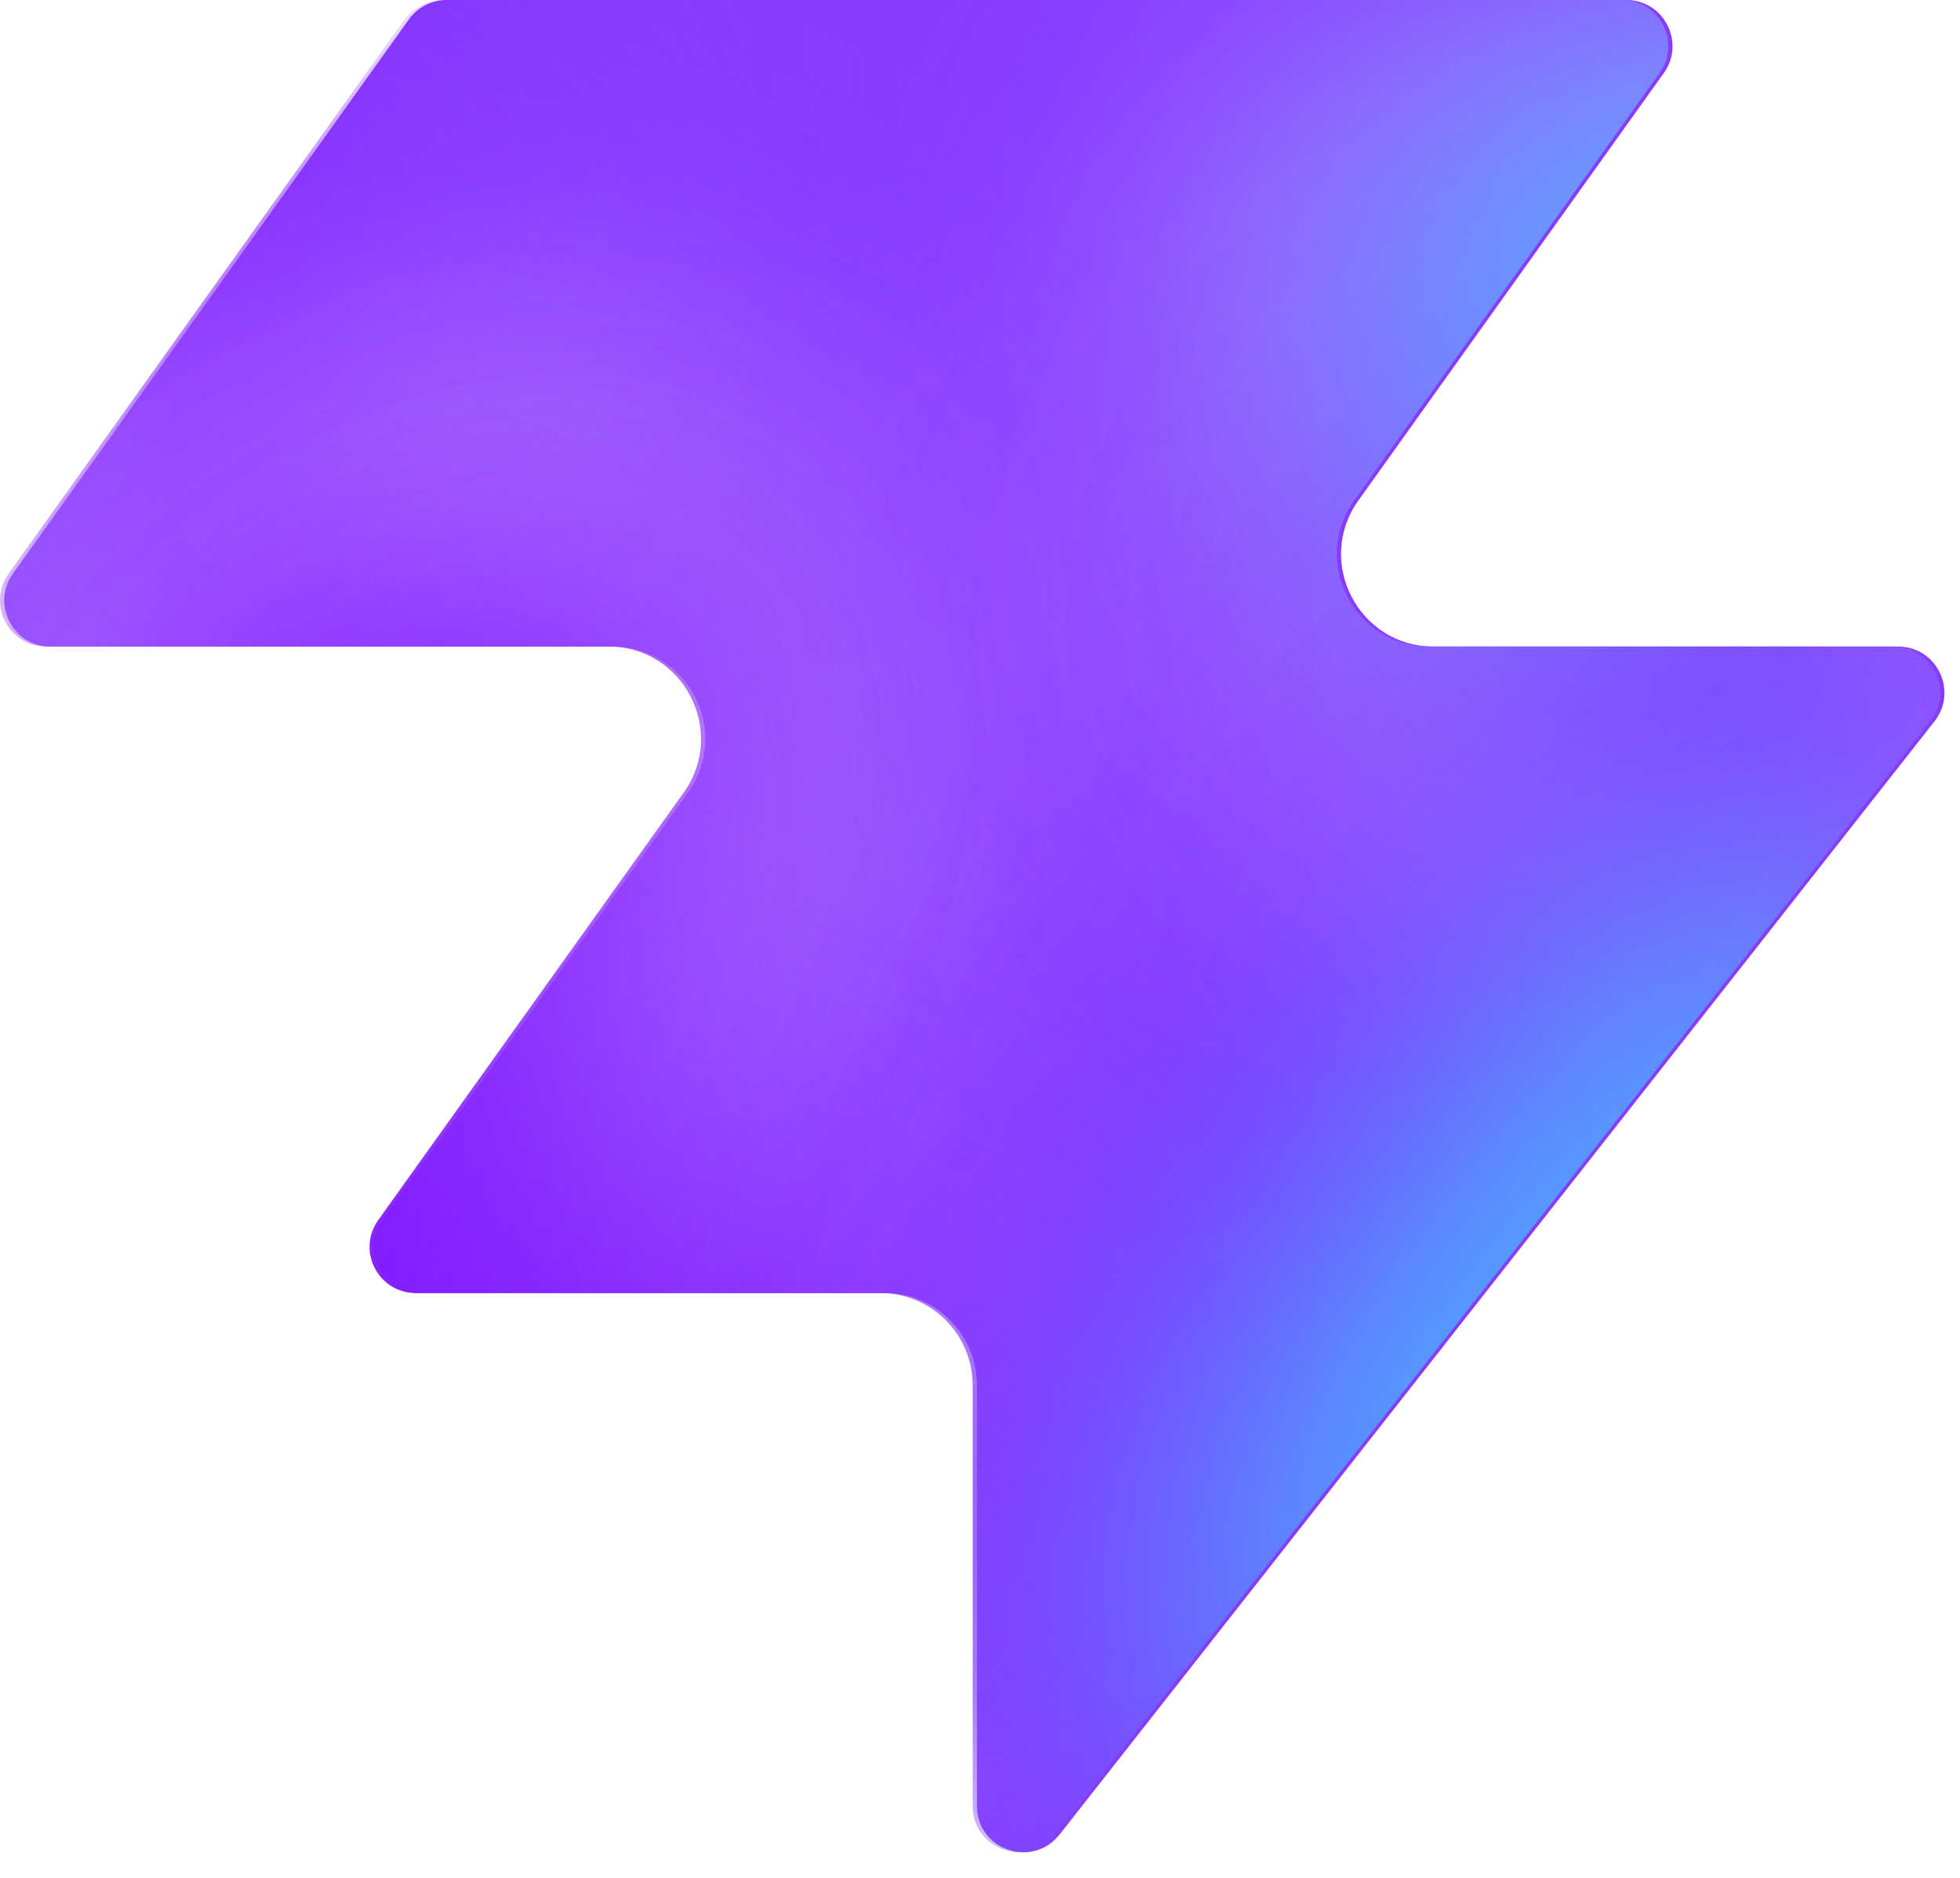
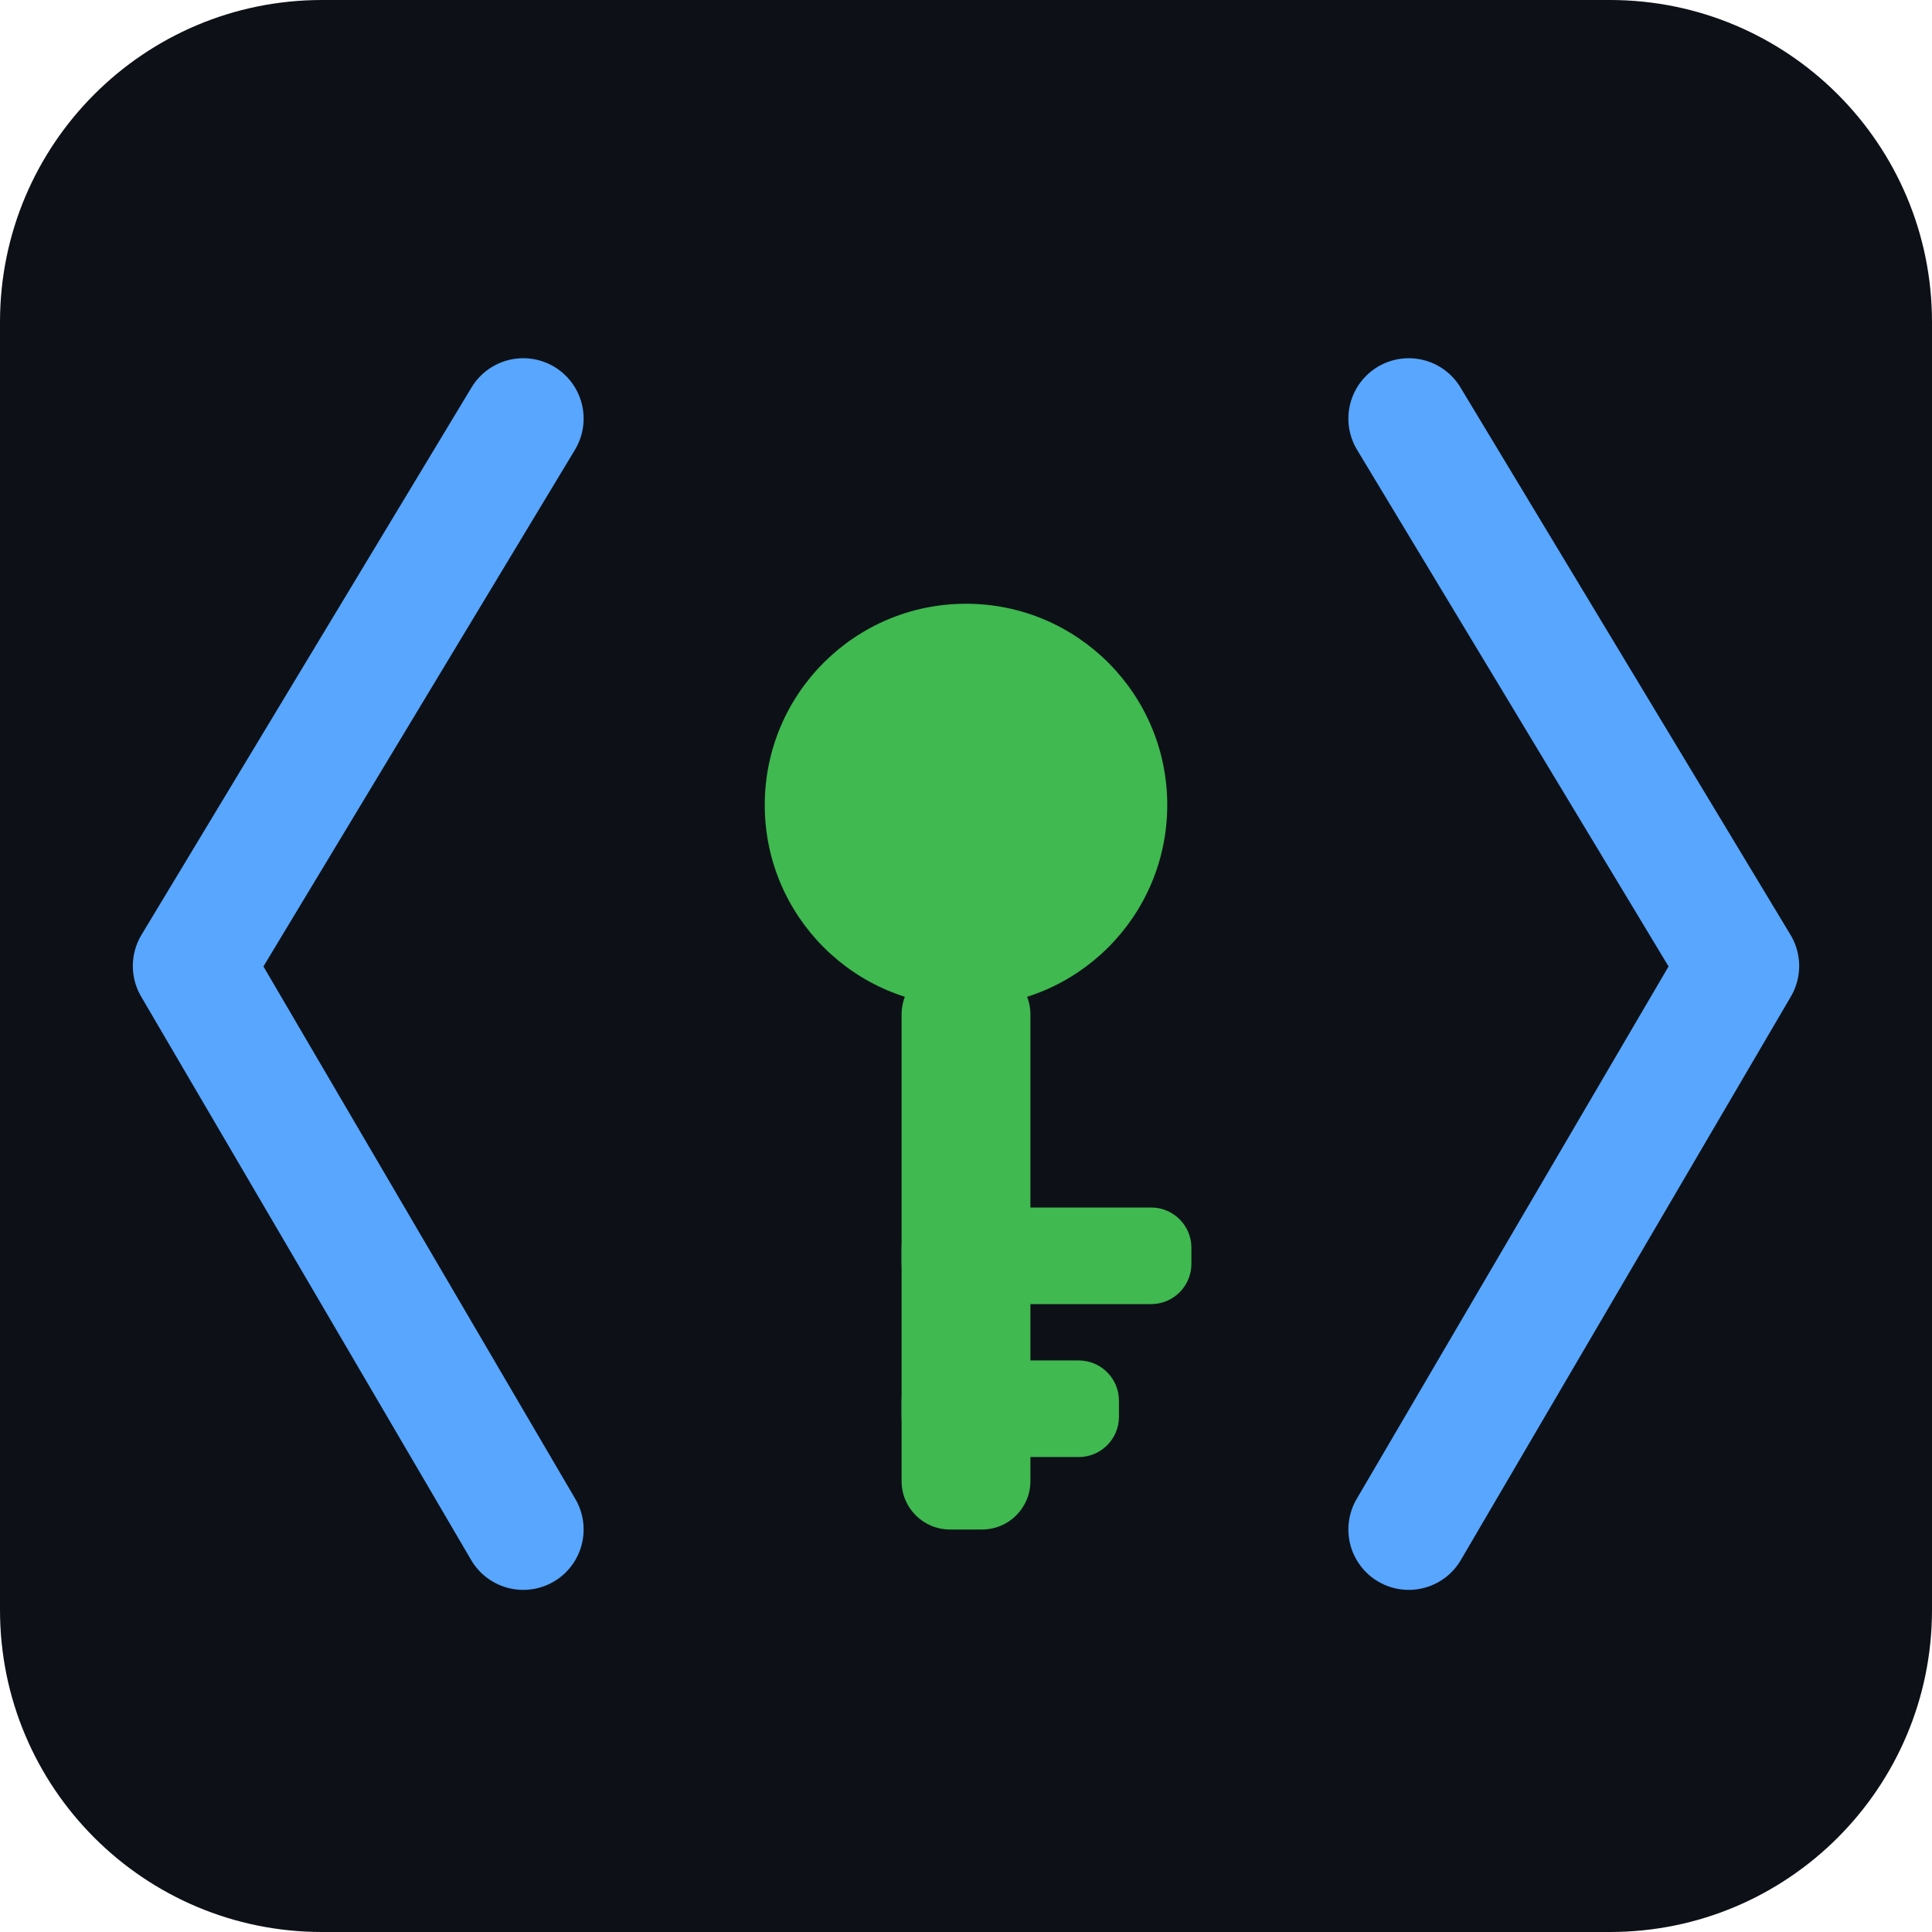
- <svg xmlns="http://www.w3.org/2000/svg" width="48" height="46" fill="none" viewBox="0 0 48 46">
-   <path fill="#863bff" d="M25.946 44.938c-.664.845-2.021.375-2.021-.698V33.937a2.26 2.26 0 0 0-2.262-2.262H10.287c-.92 0-1.456-1.04-.92-1.788l7.48-10.471c1.07-1.497 0-3.578-1.842-3.578H1.237c-.92 0-1.456-1.04-.92-1.788L10.013.474c.214-.297.556-.474.92-.474h28.894c.92 0 1.456 1.04.92 1.788l-7.48 10.471c-1.07 1.498 0 3.579 1.842 3.579h11.377c.943 0 1.473 1.088.89 1.83L25.947 44.94z" style="fill:#863bff;fill:color(display-p3 .525 .23 1);fill-opacity:1" />
-   <mask id="a" width="48" height="46" x="0" y="0" maskUnits="userSpaceOnUse" style="mask-type:alpha">
-     <path fill="#000" d="M25.842 44.938c-.664.844-2.021.375-2.021-.698V33.937a2.26 2.26 0 0 0-2.262-2.262H10.183c-.92 0-1.456-1.04-.92-1.788l7.48-10.471c1.07-1.498 0-3.579-1.842-3.579H1.133c-.92 0-1.456-1.04-.92-1.787L9.91.473c.214-.297.556-.474.92-.474h28.894c.92 0 1.456 1.04.92 1.788l-7.48 10.471c-1.07 1.498 0 3.578 1.842 3.578h11.377c.943 0 1.473 1.088.89 1.832L25.843 44.94z" style="fill:#000;fill-opacity:1" />
-   </mask>
-   <g mask="url(#a)">
-     <g filter="url(#b)">
-       <ellipse cx="5.508" cy="14.704" fill="#ede6ff" rx="5.508" ry="14.704" style="fill:#ede6ff;fill:color(display-p3 .927 .903 1);fill-opacity:1" transform="matrix(.00324 1 1 -.00324 -4.47 31.516)" />
-     </g>
-     <g filter="url(#c)">
-       <ellipse cx="10.399" cy="29.851" fill="#ede6ff" rx="10.399" ry="29.851" style="fill:#ede6ff;fill:color(display-p3 .927 .903 1);fill-opacity:1" transform="matrix(.00324 1 1 -.00324 -39.328 7.883)" />
-     </g>
-     <g filter="url(#d)">
-       <ellipse cx="5.508" cy="30.487" fill="#7e14ff" rx="5.508" ry="30.487" style="fill:#7e14ff;fill:color(display-p3 .492 .077 1);fill-opacity:1" transform="rotate(89.814 -25.913 -14.639)scale(1 -1)" />
-     </g>
-     <g filter="url(#e)">
-       <ellipse cx="5.508" cy="30.599" fill="#7e14ff" rx="5.508" ry="30.599" style="fill:#7e14ff;fill:color(display-p3 .492 .077 1);fill-opacity:1" transform="rotate(89.814 -32.644 -3.334)scale(1 -1)" />
-     </g>
-     <g filter="url(#f)">
-       <ellipse cx="5.508" cy="30.599" fill="#7e14ff" rx="5.508" ry="30.599" style="fill:#7e14ff;fill:color(display-p3 .492 .077 1);fill-opacity:1" transform="matrix(.00324 1 1 -.00324 -34.34 30.47)" />
-     </g>
-     <g filter="url(#g)">
-       <ellipse cx="14.072" cy="22.078" fill="#ede6ff" rx="14.072" ry="22.078" style="fill:#ede6ff;fill:color(display-p3 .927 .903 1);fill-opacity:1" transform="rotate(93.35 24.506 48.493)scale(-1 1)" />
-     </g>
-     <g filter="url(#h)">
-       <ellipse cx="3.47" cy="21.501" fill="#7e14ff" rx="3.47" ry="21.501" style="fill:#7e14ff;fill:color(display-p3 .492 .077 1);fill-opacity:1" transform="rotate(89.009 28.708 47.59)scale(-1 1)" />
-     </g>
-     <g filter="url(#i)">
-       <ellipse cx="3.47" cy="21.501" fill="#7e14ff" rx="3.47" ry="21.501" style="fill:#7e14ff;fill:color(display-p3 .492 .077 1);fill-opacity:1" transform="rotate(89.009 28.708 47.59)scale(-1 1)" />
-     </g>
-     <g filter="url(#j)">
-       <ellipse cx=".387" cy="8.972" fill="#7e14ff" rx="4.407" ry="29.108" style="fill:#7e14ff;fill:color(display-p3 .492 .077 1);fill-opacity:1" transform="rotate(39.51 .387 8.972)" />
-     </g>
-     <g filter="url(#k)">
-       <ellipse cx="47.523" cy="-6.092" fill="#7e14ff" rx="4.407" ry="29.108" style="fill:#7e14ff;fill:color(display-p3 .492 .077 1);fill-opacity:1" transform="rotate(37.892 47.523 -6.092)" />
-     </g>
-     <g filter="url(#l)">
-       <ellipse cx="41.412" cy="6.333" fill="#47bfff" rx="5.971" ry="9.665" style="fill:#47bfff;fill:color(display-p3 .28 .748 1);fill-opacity:1" transform="rotate(37.892 41.412 6.333)" />
-     </g>
-     <g filter="url(#m)">
-       <ellipse cx="-1.879" cy="38.332" fill="#7e14ff" rx="4.407" ry="29.108" style="fill:#7e14ff;fill:color(display-p3 .492 .077 1);fill-opacity:1" transform="rotate(37.892 -1.88 38.332)" />
-     </g>
-     <g filter="url(#n)">
-       <ellipse cx="-1.879" cy="38.332" fill="#7e14ff" rx="4.407" ry="29.108" style="fill:#7e14ff;fill:color(display-p3 .492 .077 1);fill-opacity:1" transform="rotate(37.892 -1.88 38.332)" />
-     </g>
-     <g filter="url(#o)">
-       <ellipse cx="35.651" cy="29.907" fill="#7e14ff" rx="4.407" ry="29.108" style="fill:#7e14ff;fill:color(display-p3 .492 .077 1);fill-opacity:1" transform="rotate(37.892 35.651 29.907)" />
-     </g>
-     <g filter="url(#p)">
-       <ellipse cx="38.418" cy="32.4" fill="#47bfff" rx="5.971" ry="15.297" style="fill:#47bfff;fill:color(display-p3 .28 .748 1);fill-opacity:1" transform="rotate(37.892 38.418 32.4)" />
-     </g>
-   </g>
-   <defs>
-     <filter id="b" width="60.045" height="41.654" x="-19.77" y="16.149" color-interpolation-filters="sRGB" filterUnits="userSpaceOnUse">
-       <feFlood flood-opacity="0" result="BackgroundImageFix" />
-       <feBlend in="SourceGraphic" in2="BackgroundImageFix" result="shape" />
-       <feGaussianBlur result="effect1_foregroundBlur_2002_17158" stdDeviation="7.659" />
-     </filter>
-     <filter id="c" width="90.34" height="51.437" x="-54.613" y="-7.533" color-interpolation-filters="sRGB" filterUnits="userSpaceOnUse">
-       <feFlood flood-opacity="0" result="BackgroundImageFix" />
-       <feBlend in="SourceGraphic" in2="BackgroundImageFix" result="shape" />
-       <feGaussianBlur result="effect1_foregroundBlur_2002_17158" stdDeviation="7.659" />
-     </filter>
-     <filter id="d" width="79.355" height="29.4" x="-49.64" y="2.03" color-interpolation-filters="sRGB" filterUnits="userSpaceOnUse">
-       <feFlood flood-opacity="0" result="BackgroundImageFix" />
-       <feBlend in="SourceGraphic" in2="BackgroundImageFix" result="shape" />
-       <feGaussianBlur result="effect1_foregroundBlur_2002_17158" stdDeviation="4.596" />
-     </filter>
-     <filter id="e" width="79.579" height="29.4" x="-45.045" y="20.029" color-interpolation-filters="sRGB" filterUnits="userSpaceOnUse">
-       <feFlood flood-opacity="0" result="BackgroundImageFix" />
-       <feBlend in="SourceGraphic" in2="BackgroundImageFix" result="shape" />
-       <feGaussianBlur result="effect1_foregroundBlur_2002_17158" stdDeviation="4.596" />
-     </filter>
-     <filter id="f" width="79.579" height="29.4" x="-43.513" y="21.178" color-interpolation-filters="sRGB" filterUnits="userSpaceOnUse">
-       <feFlood flood-opacity="0" result="BackgroundImageFix" />
-       <feBlend in="SourceGraphic" in2="BackgroundImageFix" result="shape" />
-       <feGaussianBlur result="effect1_foregroundBlur_2002_17158" stdDeviation="4.596" />
-     </filter>
-     <filter id="g" width="74.749" height="58.852" x="15.756" y="-17.901" color-interpolation-filters="sRGB" filterUnits="userSpaceOnUse">
-       <feFlood flood-opacity="0" result="BackgroundImageFix" />
-       <feBlend in="SourceGraphic" in2="BackgroundImageFix" result="shape" />
-       <feGaussianBlur result="effect1_foregroundBlur_2002_17158" stdDeviation="7.659" />
-     </filter>
-     <filter id="h" width="61.377" height="25.362" x="23.548" y="2.284" color-interpolation-filters="sRGB" filterUnits="userSpaceOnUse">
-       <feFlood flood-opacity="0" result="BackgroundImageFix" />
-       <feBlend in="SourceGraphic" in2="BackgroundImageFix" result="shape" />
-       <feGaussianBlur result="effect1_foregroundBlur_2002_17158" stdDeviation="4.596" />
-     </filter>
-     <filter id="i" width="61.377" height="25.362" x="23.548" y="2.284" color-interpolation-filters="sRGB" filterUnits="userSpaceOnUse">
-       <feFlood flood-opacity="0" result="BackgroundImageFix" />
-       <feBlend in="SourceGraphic" in2="BackgroundImageFix" result="shape" />
-       <feGaussianBlur result="effect1_foregroundBlur_2002_17158" stdDeviation="4.596" />
-     </filter>
-     <filter id="j" width="56.045" height="63.649" x="-27.636" y="-22.853" color-interpolation-filters="sRGB" filterUnits="userSpaceOnUse">
-       <feFlood flood-opacity="0" result="BackgroundImageFix" />
-       <feBlend in="SourceGraphic" in2="BackgroundImageFix" result="shape" />
-       <feGaussianBlur result="effect1_foregroundBlur_2002_17158" stdDeviation="4.596" />
-     </filter>
-     <filter id="k" width="54.814" height="64.646" x="20.116" y="-38.415" color-interpolation-filters="sRGB" filterUnits="userSpaceOnUse">
-       <feFlood flood-opacity="0" result="BackgroundImageFix" />
-       <feBlend in="SourceGraphic" in2="BackgroundImageFix" result="shape" />
-       <feGaussianBlur result="effect1_foregroundBlur_2002_17158" stdDeviation="4.596" />
-     </filter>
-     <filter id="l" width="33.541" height="35.313" x="24.641" y="-11.323" color-interpolation-filters="sRGB" filterUnits="userSpaceOnUse">
-       <feFlood flood-opacity="0" result="BackgroundImageFix" />
-       <feBlend in="SourceGraphic" in2="BackgroundImageFix" result="shape" />
-       <feGaussianBlur result="effect1_foregroundBlur_2002_17158" stdDeviation="4.596" />
-     </filter>
-     <filter id="m" width="54.814" height="64.646" x="-29.286" y="6.009" color-interpolation-filters="sRGB" filterUnits="userSpaceOnUse">
-       <feFlood flood-opacity="0" result="BackgroundImageFix" />
-       <feBlend in="SourceGraphic" in2="BackgroundImageFix" result="shape" />
-       <feGaussianBlur result="effect1_foregroundBlur_2002_17158" stdDeviation="4.596" />
-     </filter>
-     <filter id="n" width="54.814" height="64.646" x="-29.286" y="6.009" color-interpolation-filters="sRGB" filterUnits="userSpaceOnUse">
-       <feFlood flood-opacity="0" result="BackgroundImageFix" />
-       <feBlend in="SourceGraphic" in2="BackgroundImageFix" result="shape" />
-       <feGaussianBlur result="effect1_foregroundBlur_2002_17158" stdDeviation="4.596" />
-     </filter>
-     <filter id="o" width="54.814" height="64.646" x="8.244" y="-2.416" color-interpolation-filters="sRGB" filterUnits="userSpaceOnUse">
-       <feFlood flood-opacity="0" result="BackgroundImageFix" />
-       <feBlend in="SourceGraphic" in2="BackgroundImageFix" result="shape" />
-       <feGaussianBlur result="effect1_foregroundBlur_2002_17158" stdDeviation="4.596" />
-     </filter>
-     <filter id="p" width="39.409" height="43.623" x="18.713" y="10.588" color-interpolation-filters="sRGB" filterUnits="userSpaceOnUse">
-       <feFlood flood-opacity="0" result="BackgroundImageFix" />
-       <feBlend in="SourceGraphic" in2="BackgroundImageFix" result="shape" />
-       <feGaussianBlur result="effect1_foregroundBlur_2002_17158" stdDeviation="4.596" />
-     </filter>
-   </defs>
+ <svg xmlns="http://www.w3.org/2000/svg" width="240" height="240" viewBox="0 0 240 240">
+   <rect fill="#0d1117" x="0" y="0" width="240" height="240" rx="40" />
+   <path fill="none" stroke="#58a6ff" stroke-width="15" stroke-linecap="round" stroke-linejoin="round" d="M65 52 L24 120 L65 190" />
+   <path fill="none" stroke="#58a6ff" stroke-width="15" stroke-linecap="round" stroke-linejoin="round" d="M175 52 L216 120 L175 190" />
+   <circle fill="#3fb950" cx="120" cy="100" r="25" />
+   <rect fill="#3fb950" x="112" y="120" width="16" height="70" rx="6" />
+   <rect fill="#3fb950" x="112" y="150" width="36" height="12" rx="5" />
+   <rect fill="#3fb950" x="112" y="169" width="27" height="12" rx="5" />
</svg>
